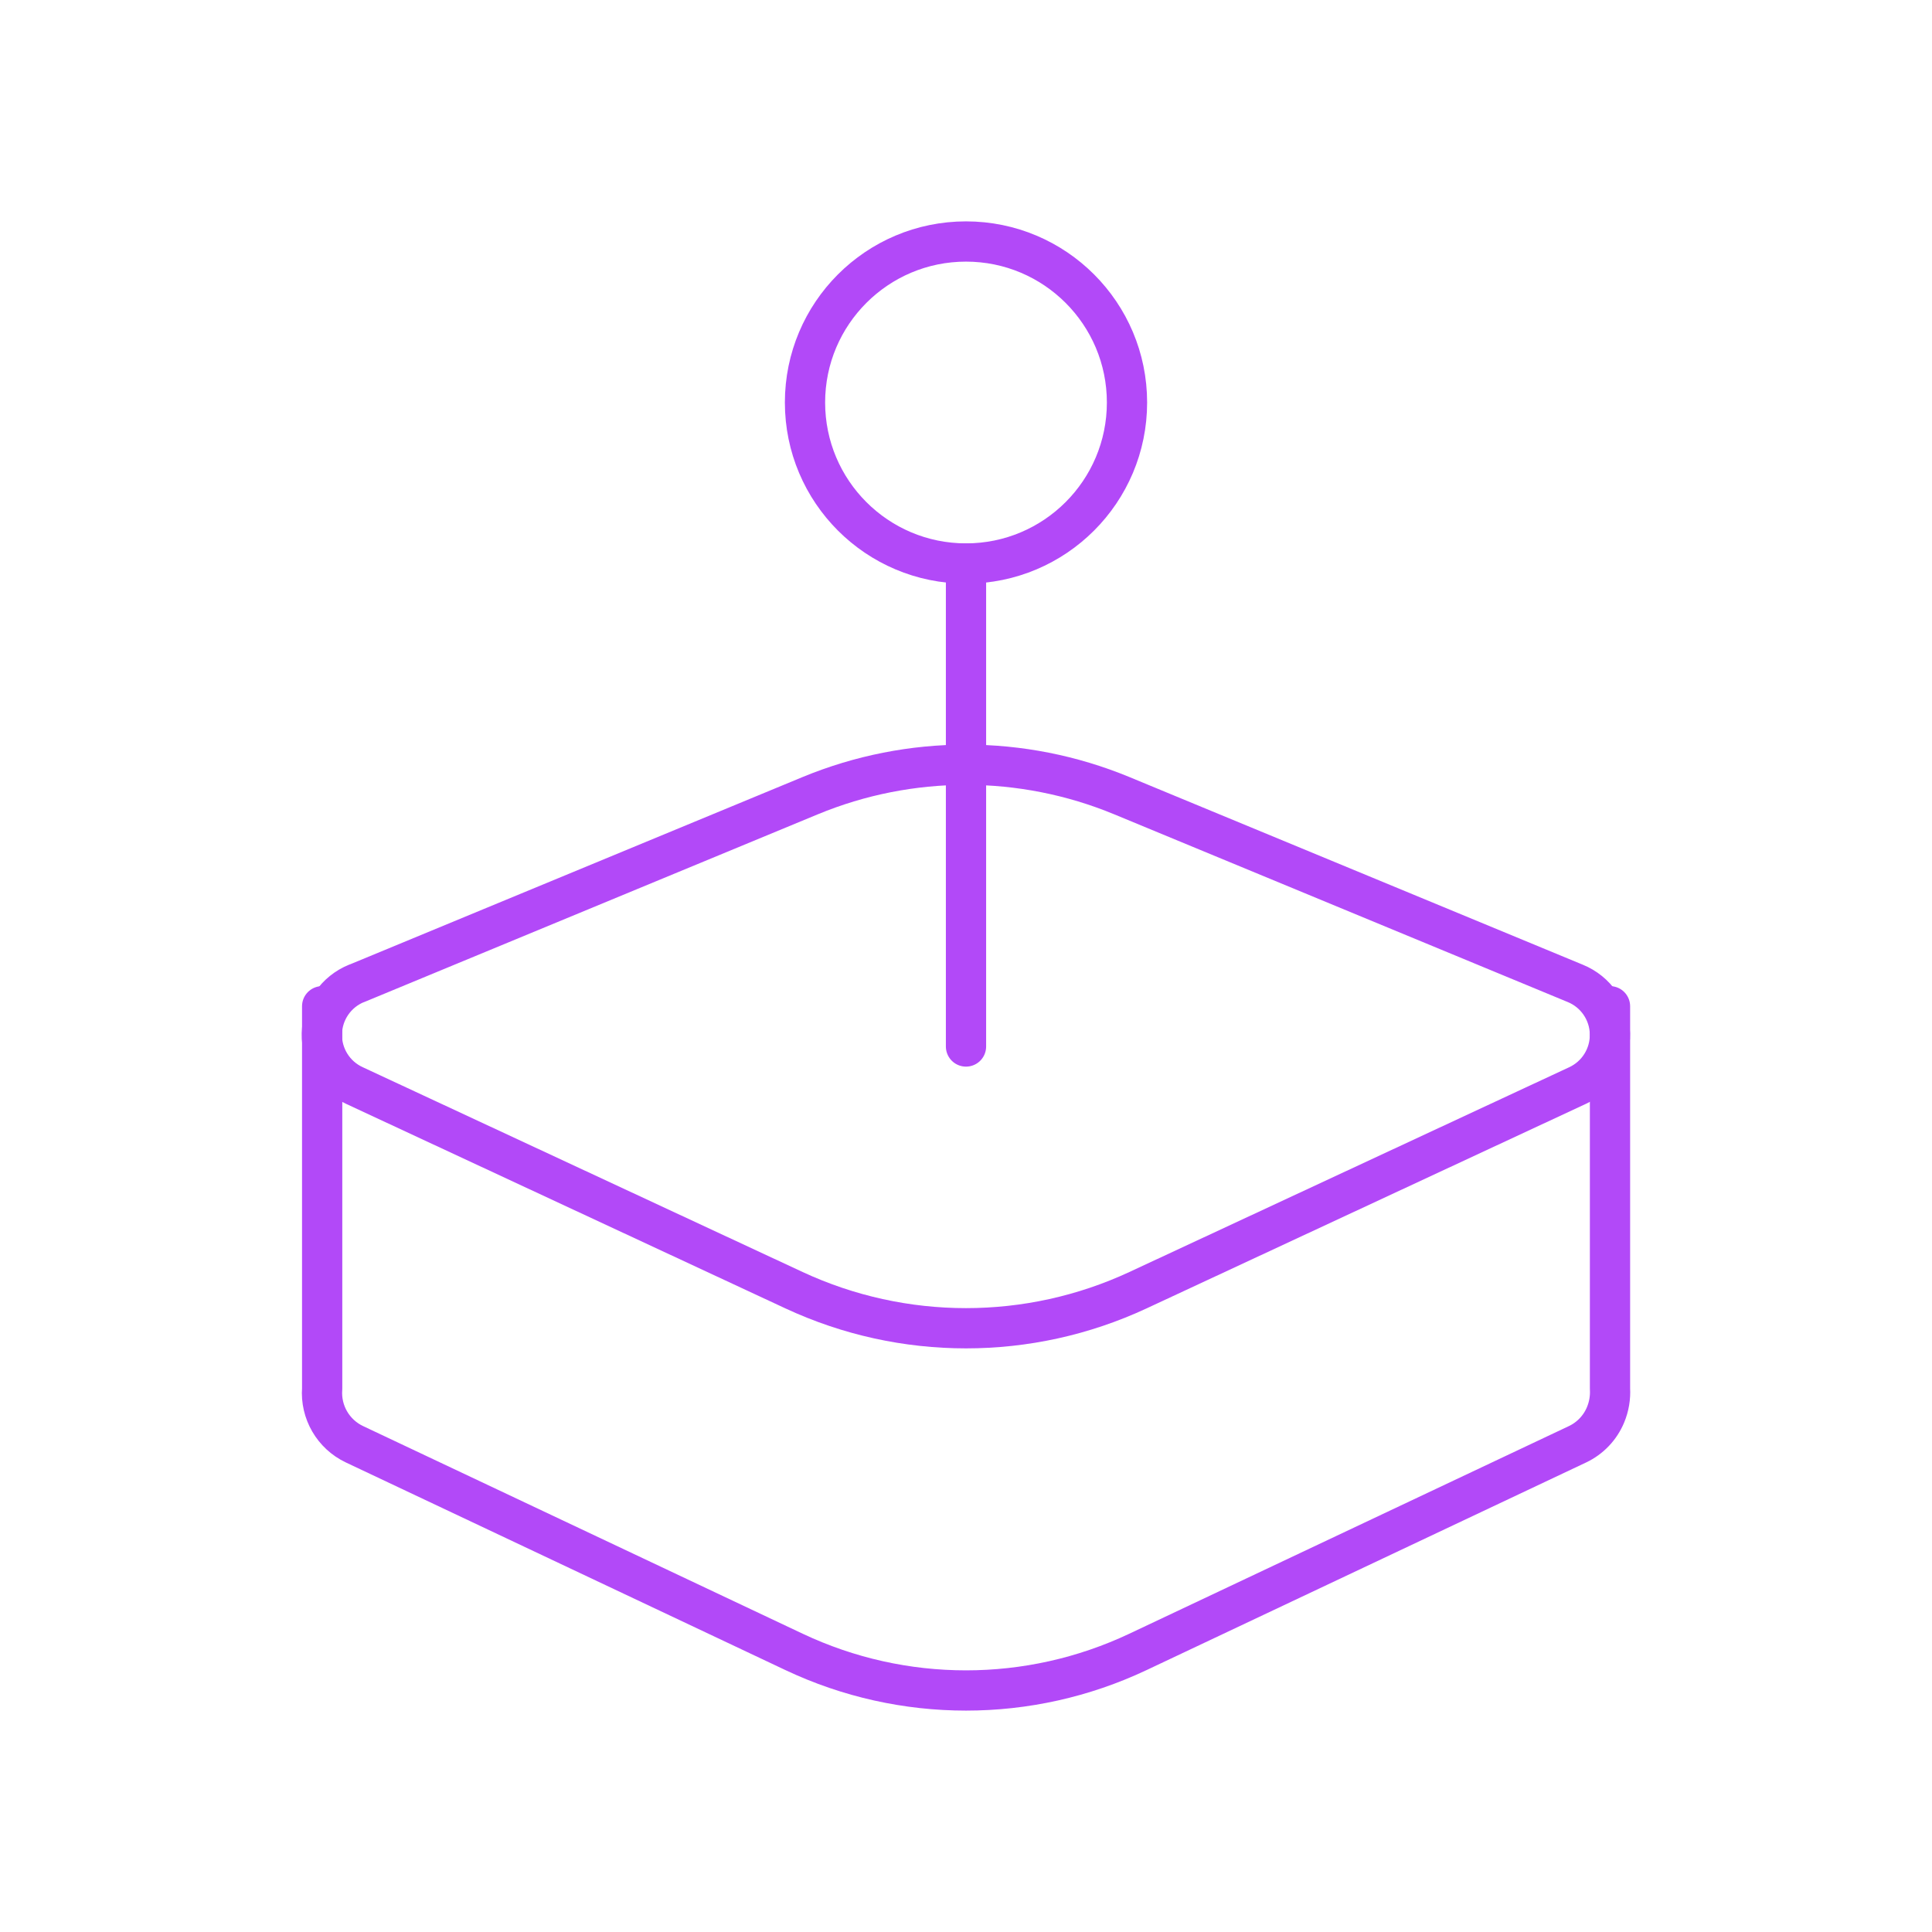
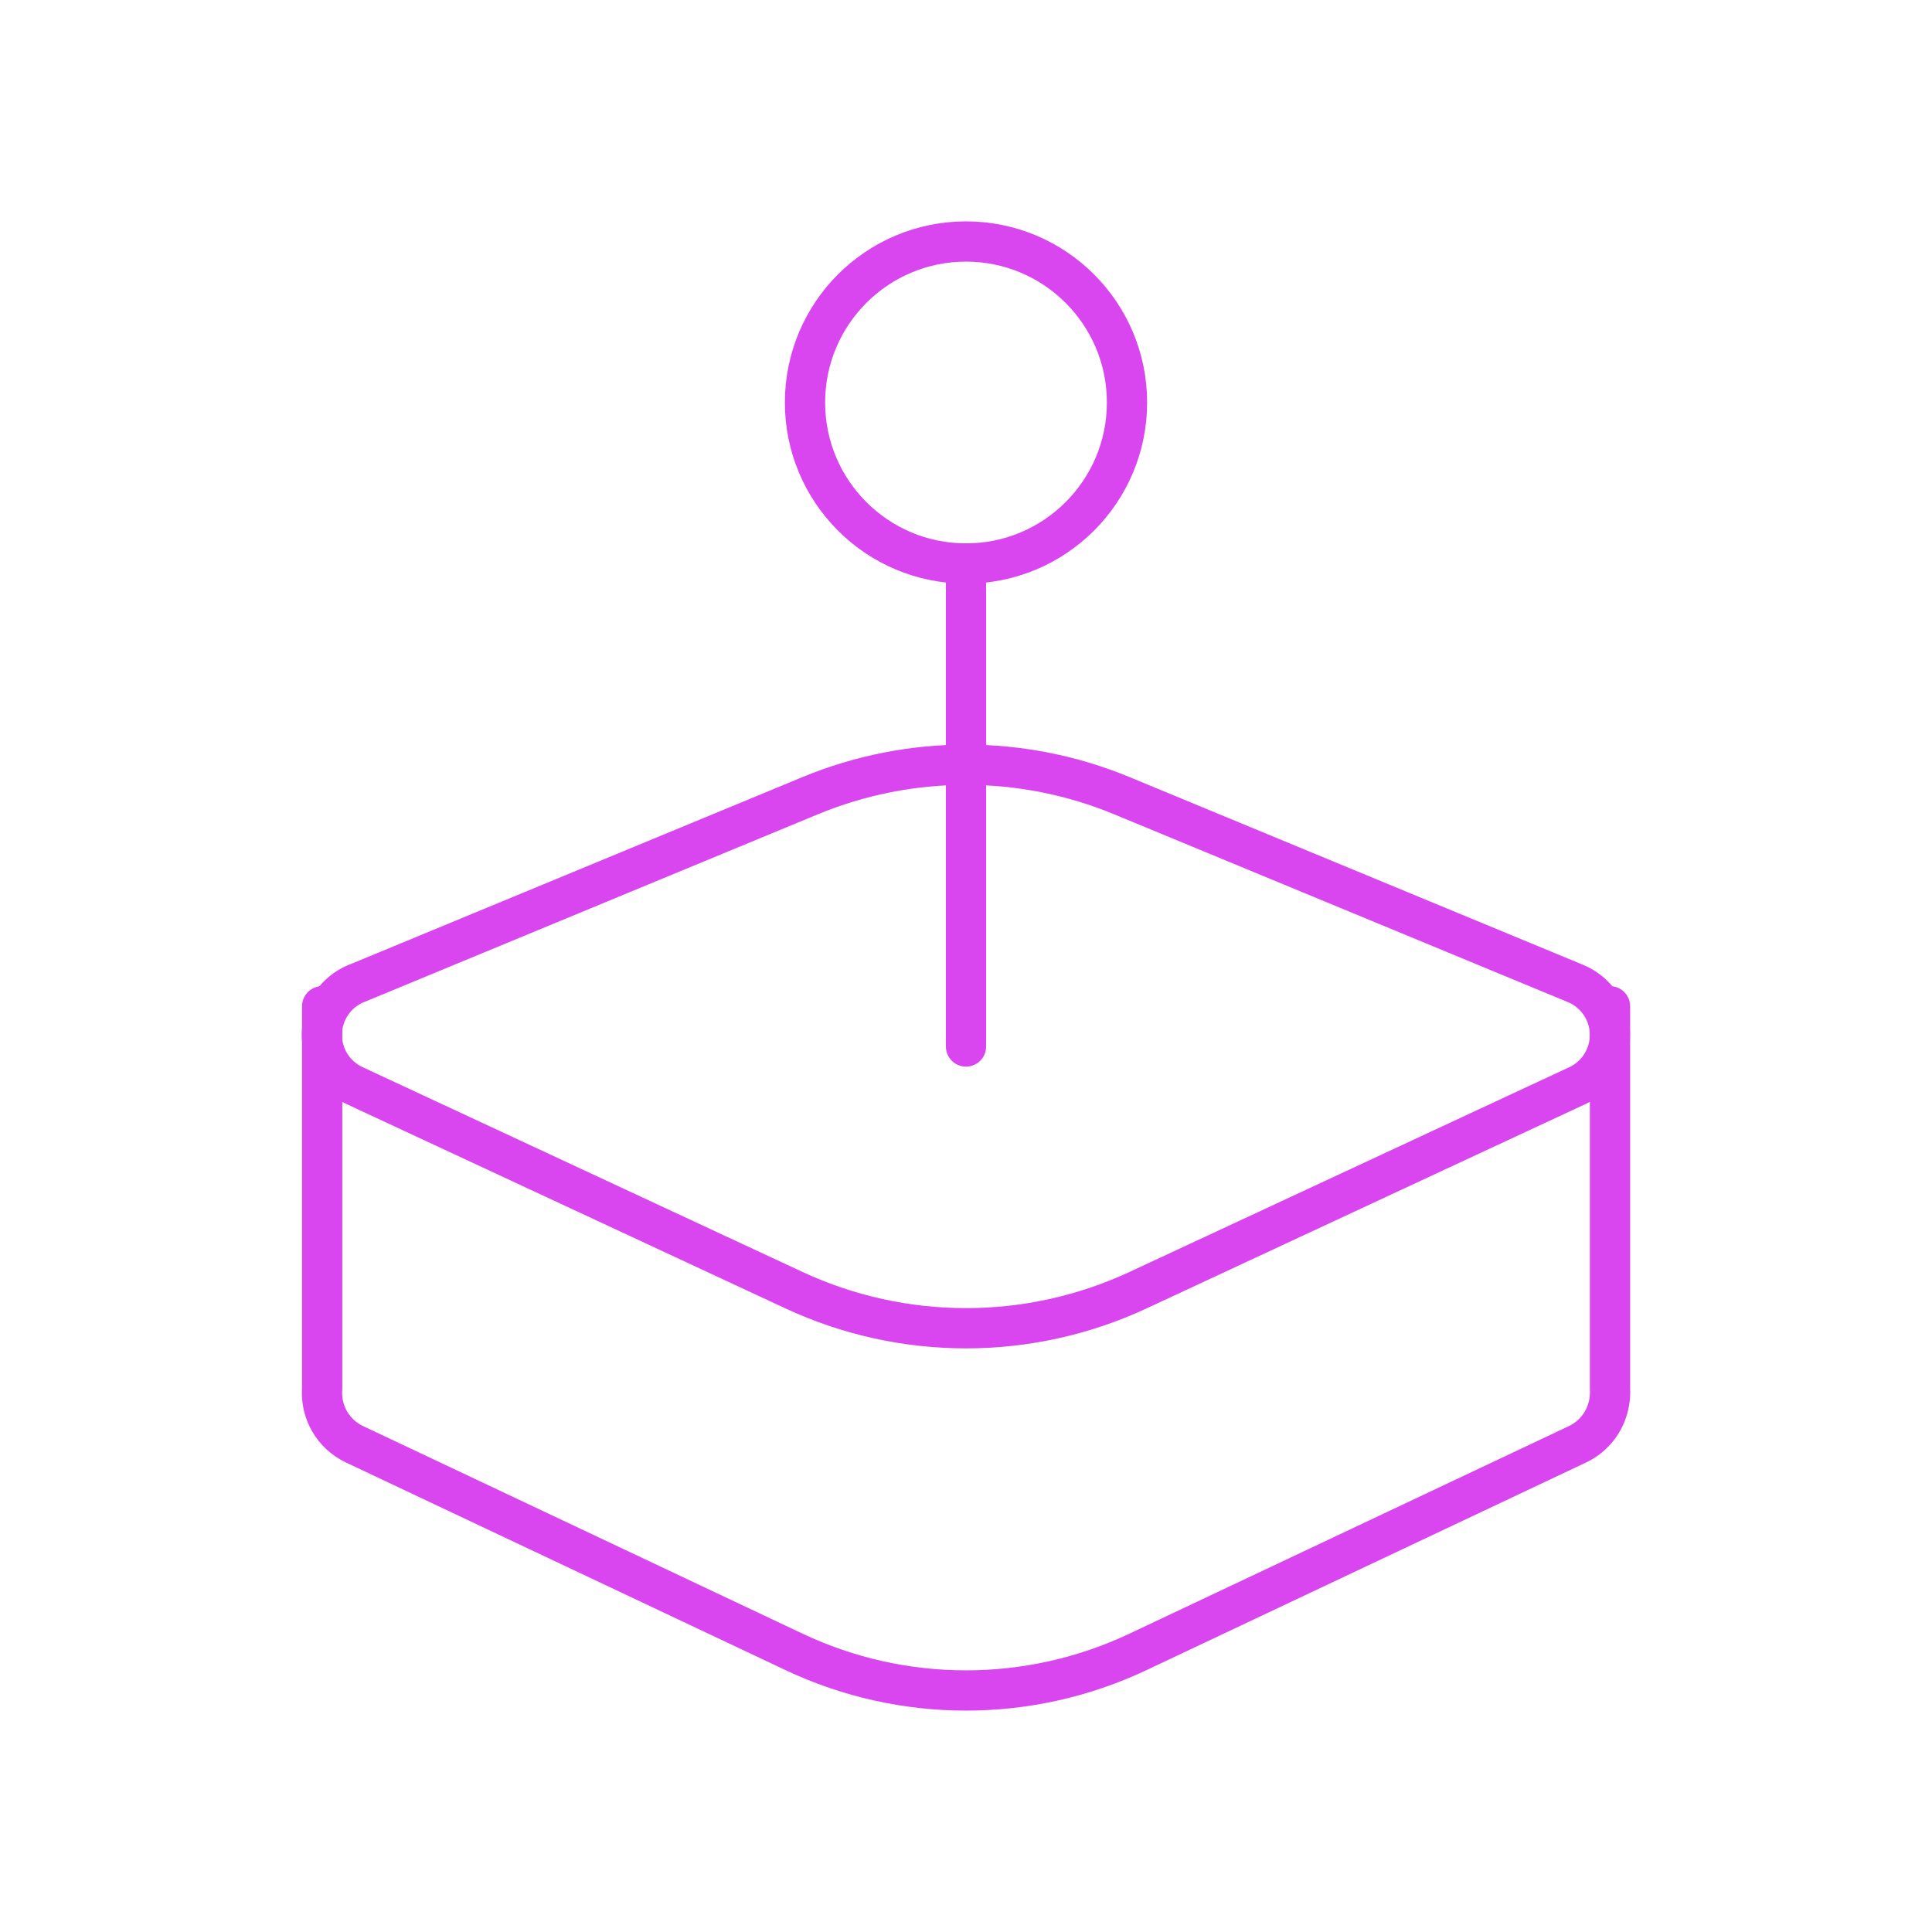
- <svg xmlns="http://www.w3.org/2000/svg" class="icon icon-tabler icon-tabler-brand-apple-arcade" width="44" height="44" viewBox="0 0 24 24" stroke-width="0.5" stroke="#b249f8" fill="none" stroke-linecap="round" stroke-linejoin="round">
+ <svg xmlns="http://www.w3.org/2000/svg" class="icon icon-tabler icon-tabler-brand-apple-arcade" width="44" height="44" viewBox="0 0 24 24" stroke-width="0.5" stroke="#d946ef" fill="none" stroke-linecap="round" stroke-linejoin="round">
  <path stroke="none" d="M0 0h24v24H0z" fill="none" />
  <path d="M12 5m-2 0a2 2 0 1 0 4 0a2 2 0 1 0 -4 0" />
  <path d="M20 12.5v4.75a.734 .734 0 0 1 -.055 .325a.704 .704 0 0 1 -.348 .366l-5.462 2.58a5 5 0 0 1 -4.27 0l-5.462 -2.58a.705 .705 0 0 1 -.401 -.691l0 -4.75" />
  <path d="M4.431 12.216l5.634 -2.332a5.065 5.065 0 0 1 3.87 0l5.634 2.332a.692 .692 0 0 1 .028 1.269l-5.462 2.543a5.064 5.064 0 0 1 -4.27 0l-5.462 -2.543a.691 .691 0 0 1 .028 -1.27z" />
  <path d="M12 7l0 6" />
</svg>
